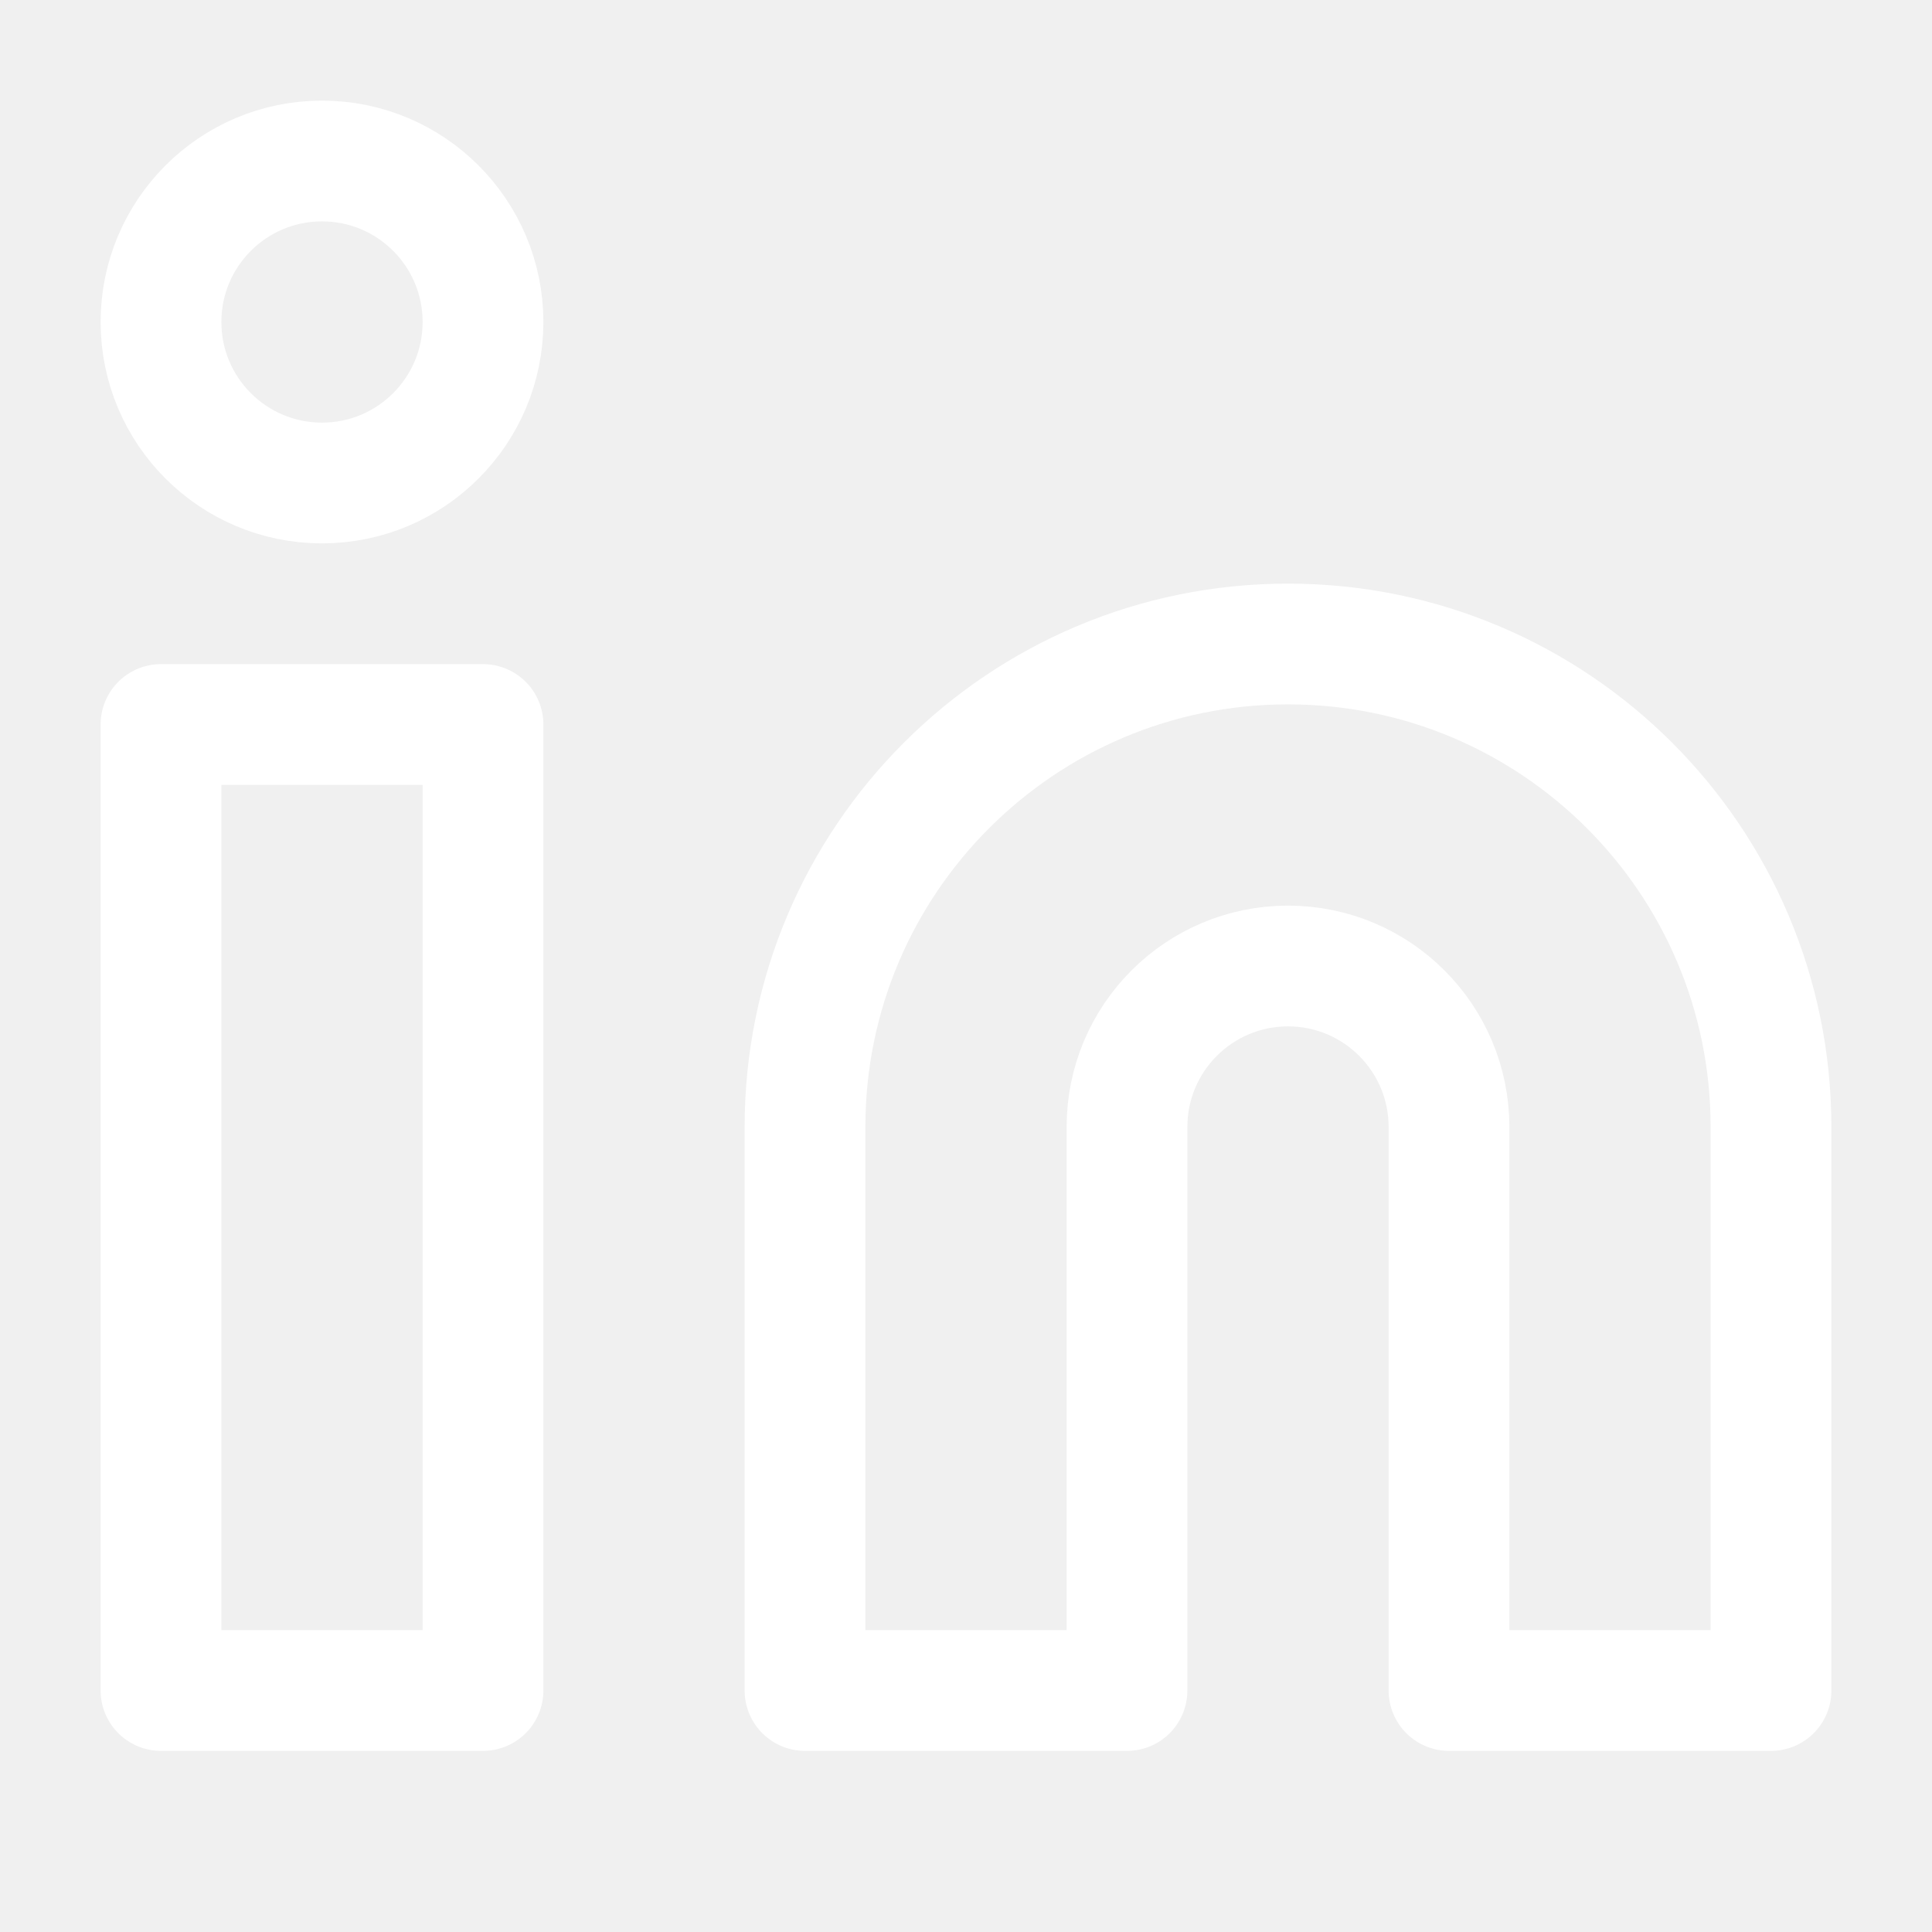
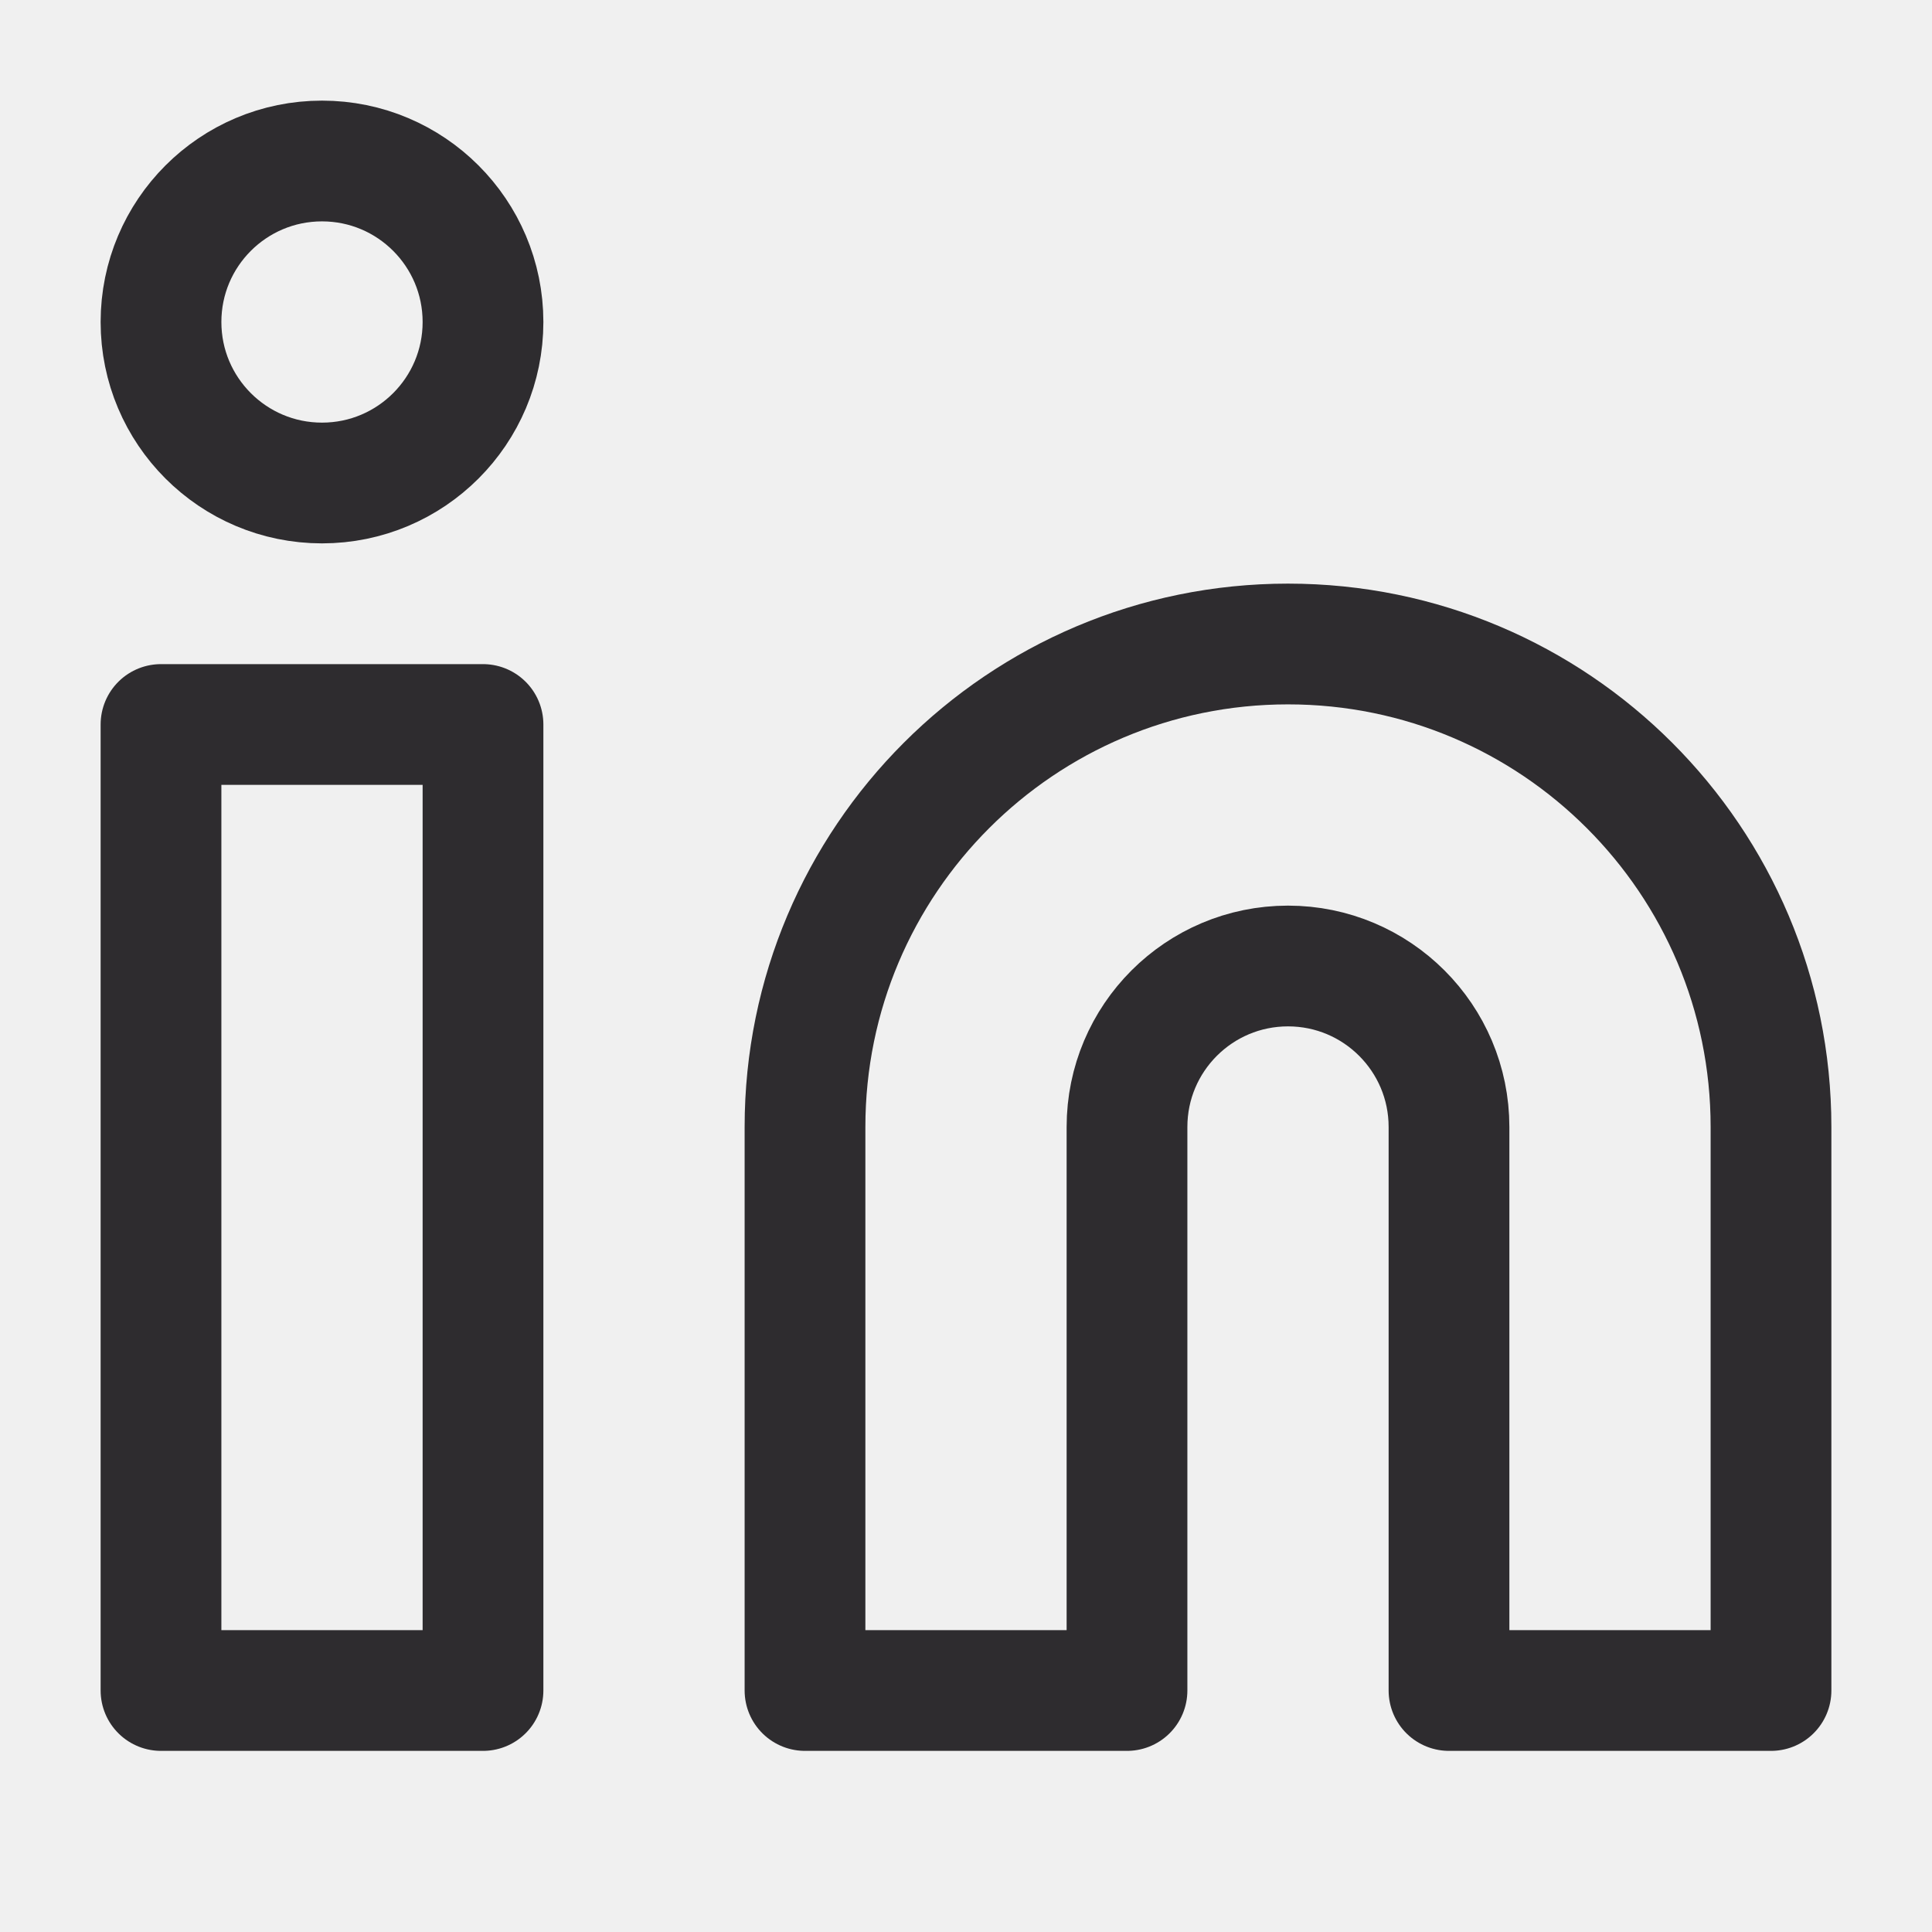
- <svg xmlns="http://www.w3.org/2000/svg" width="24" height="24" viewBox="0 0 24 24" fill="none" stroke="white" stroke-width="1.5" stroke-linecap="round" stroke-linejoin="round" class="feather feather-linkedin">
+ <svg xmlns="http://www.w3.org/2000/svg" width="24" height="24" viewBox="0 0 24 24" fill="none" stroke="#2E2C2F" stroke-width="1.5" stroke-linecap="round" stroke-linejoin="round" class="feather feather-linkedin">
  <path d="M16 8a6 6 0 0 1 6 6v7h-4v-7a2 2 0 0 0-2-2 2 2 0 0 0-2 2v7h-4v-7a6 6 0 0 1 6-6z" />
  <rect x="2" y="9" width="4" height="12" />
  <circle cx="4" cy="4" r="2" />
</svg>
